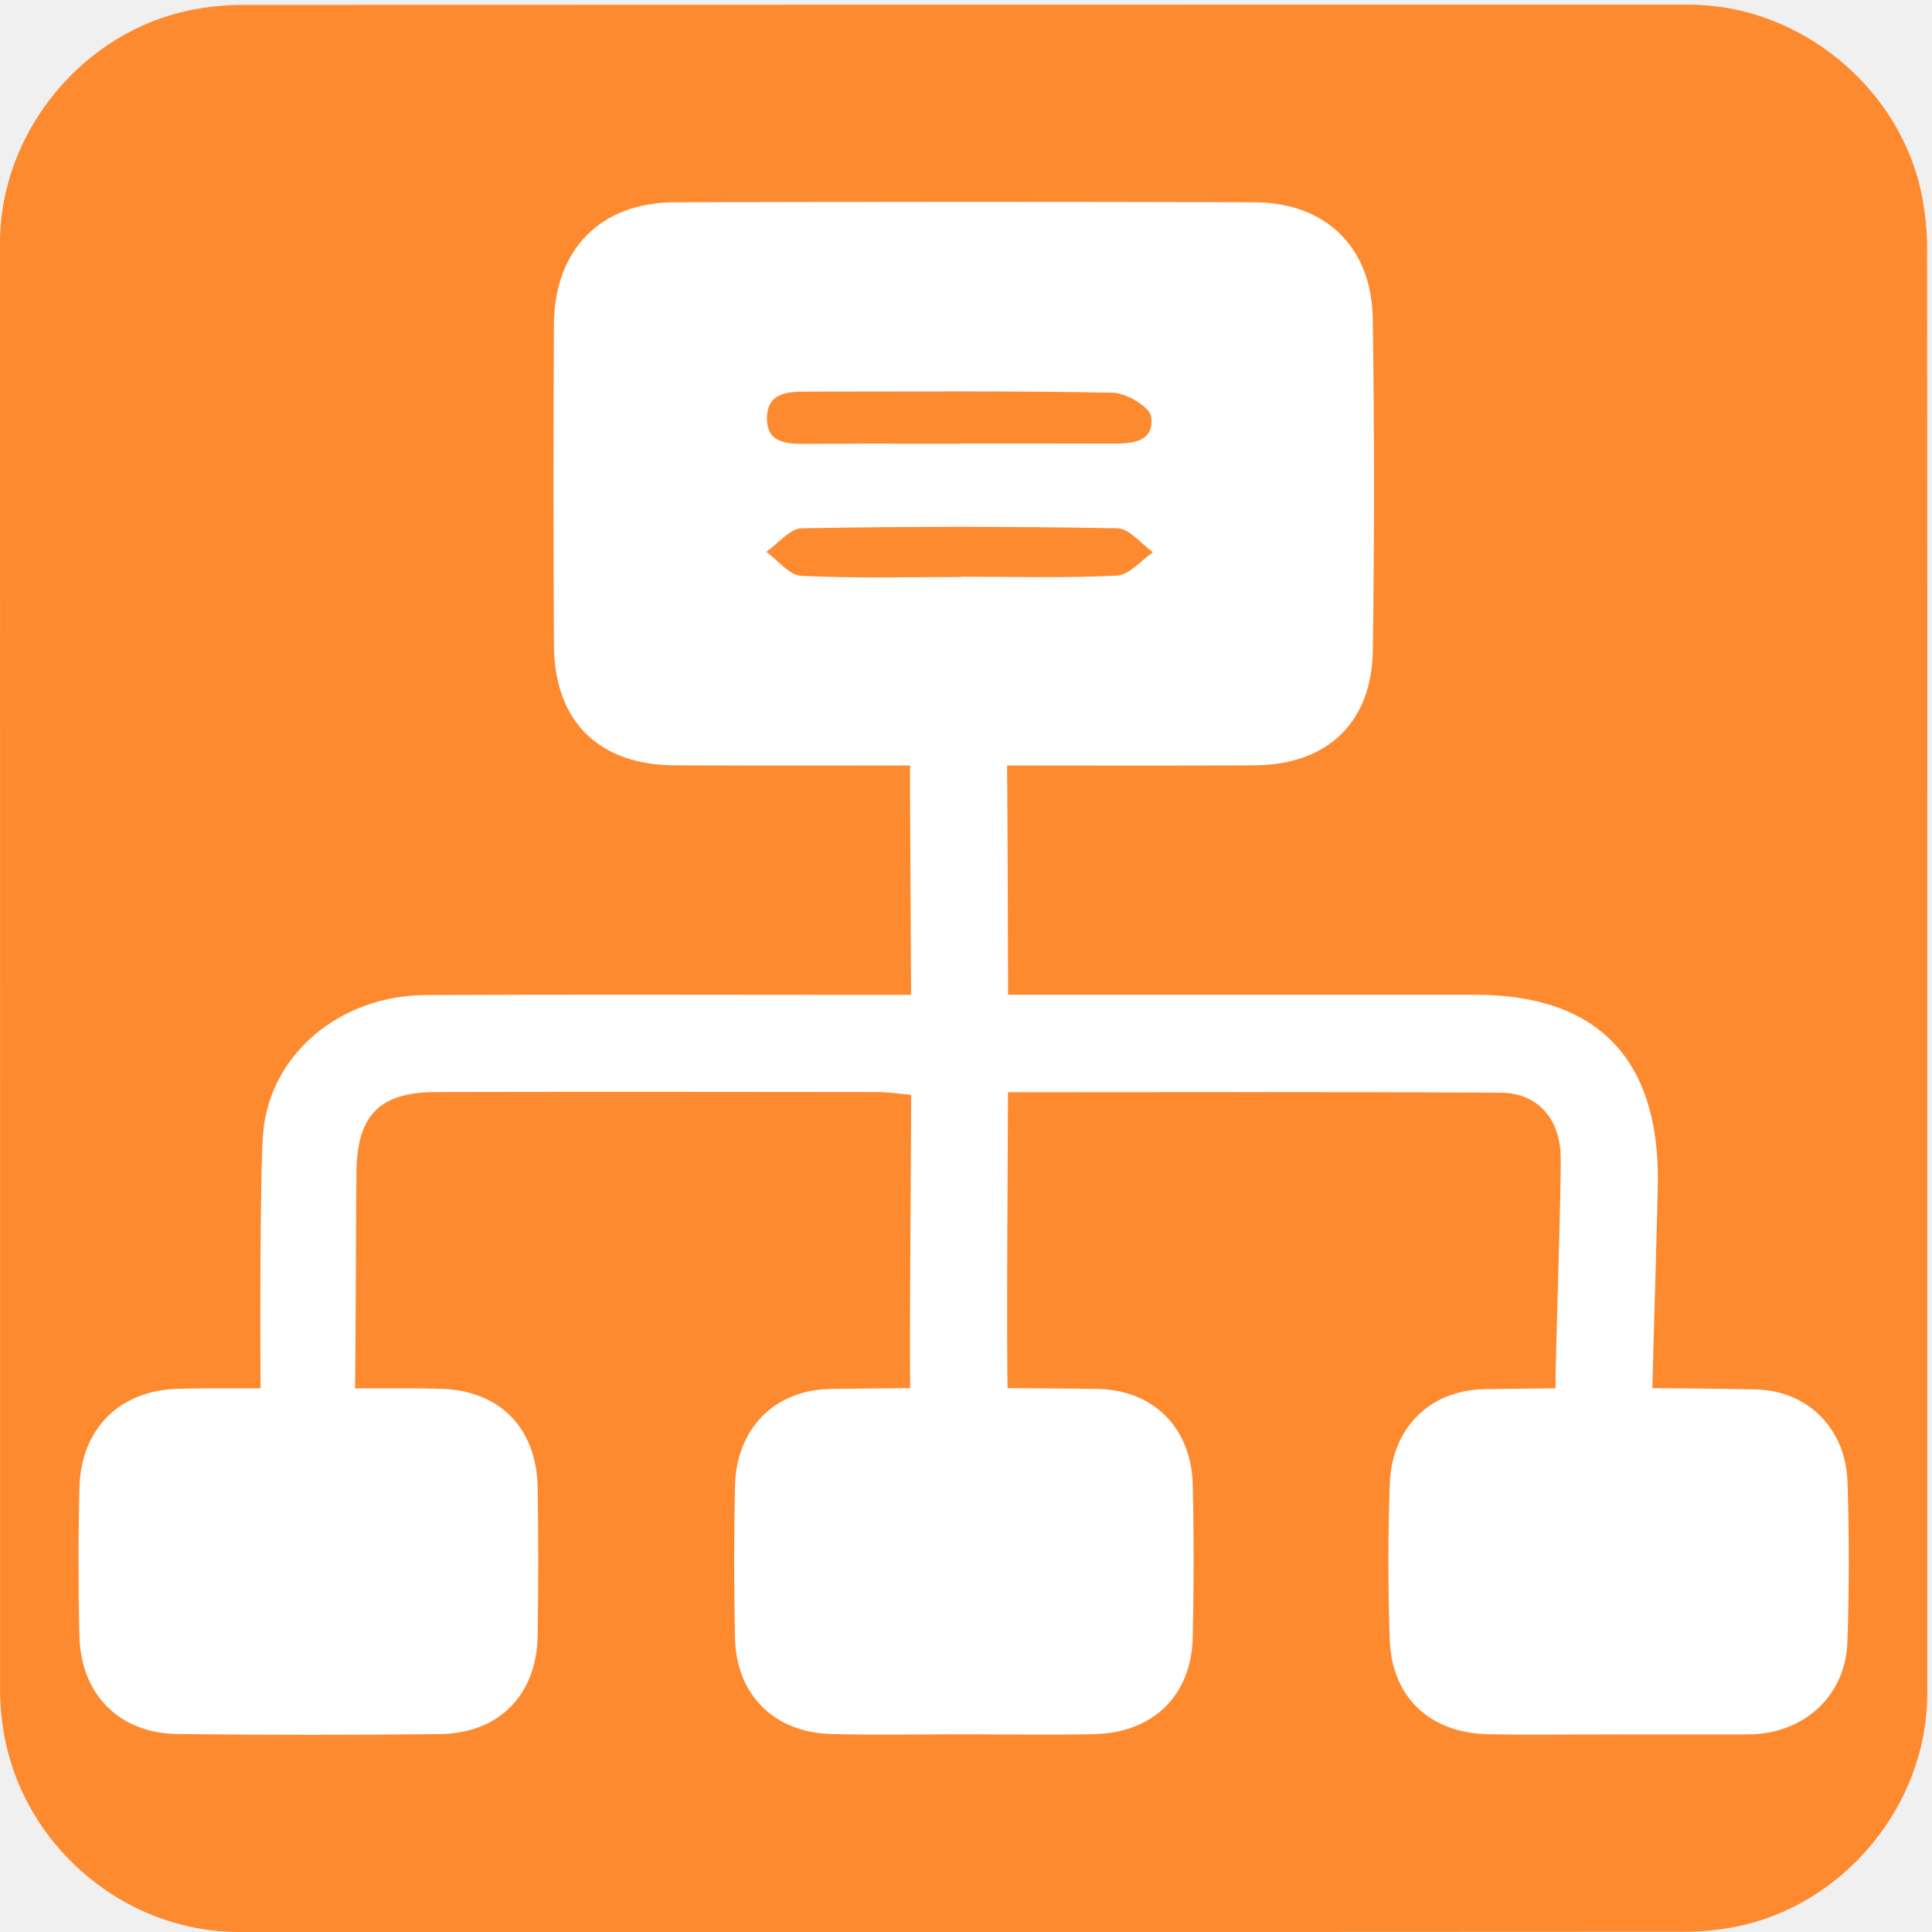
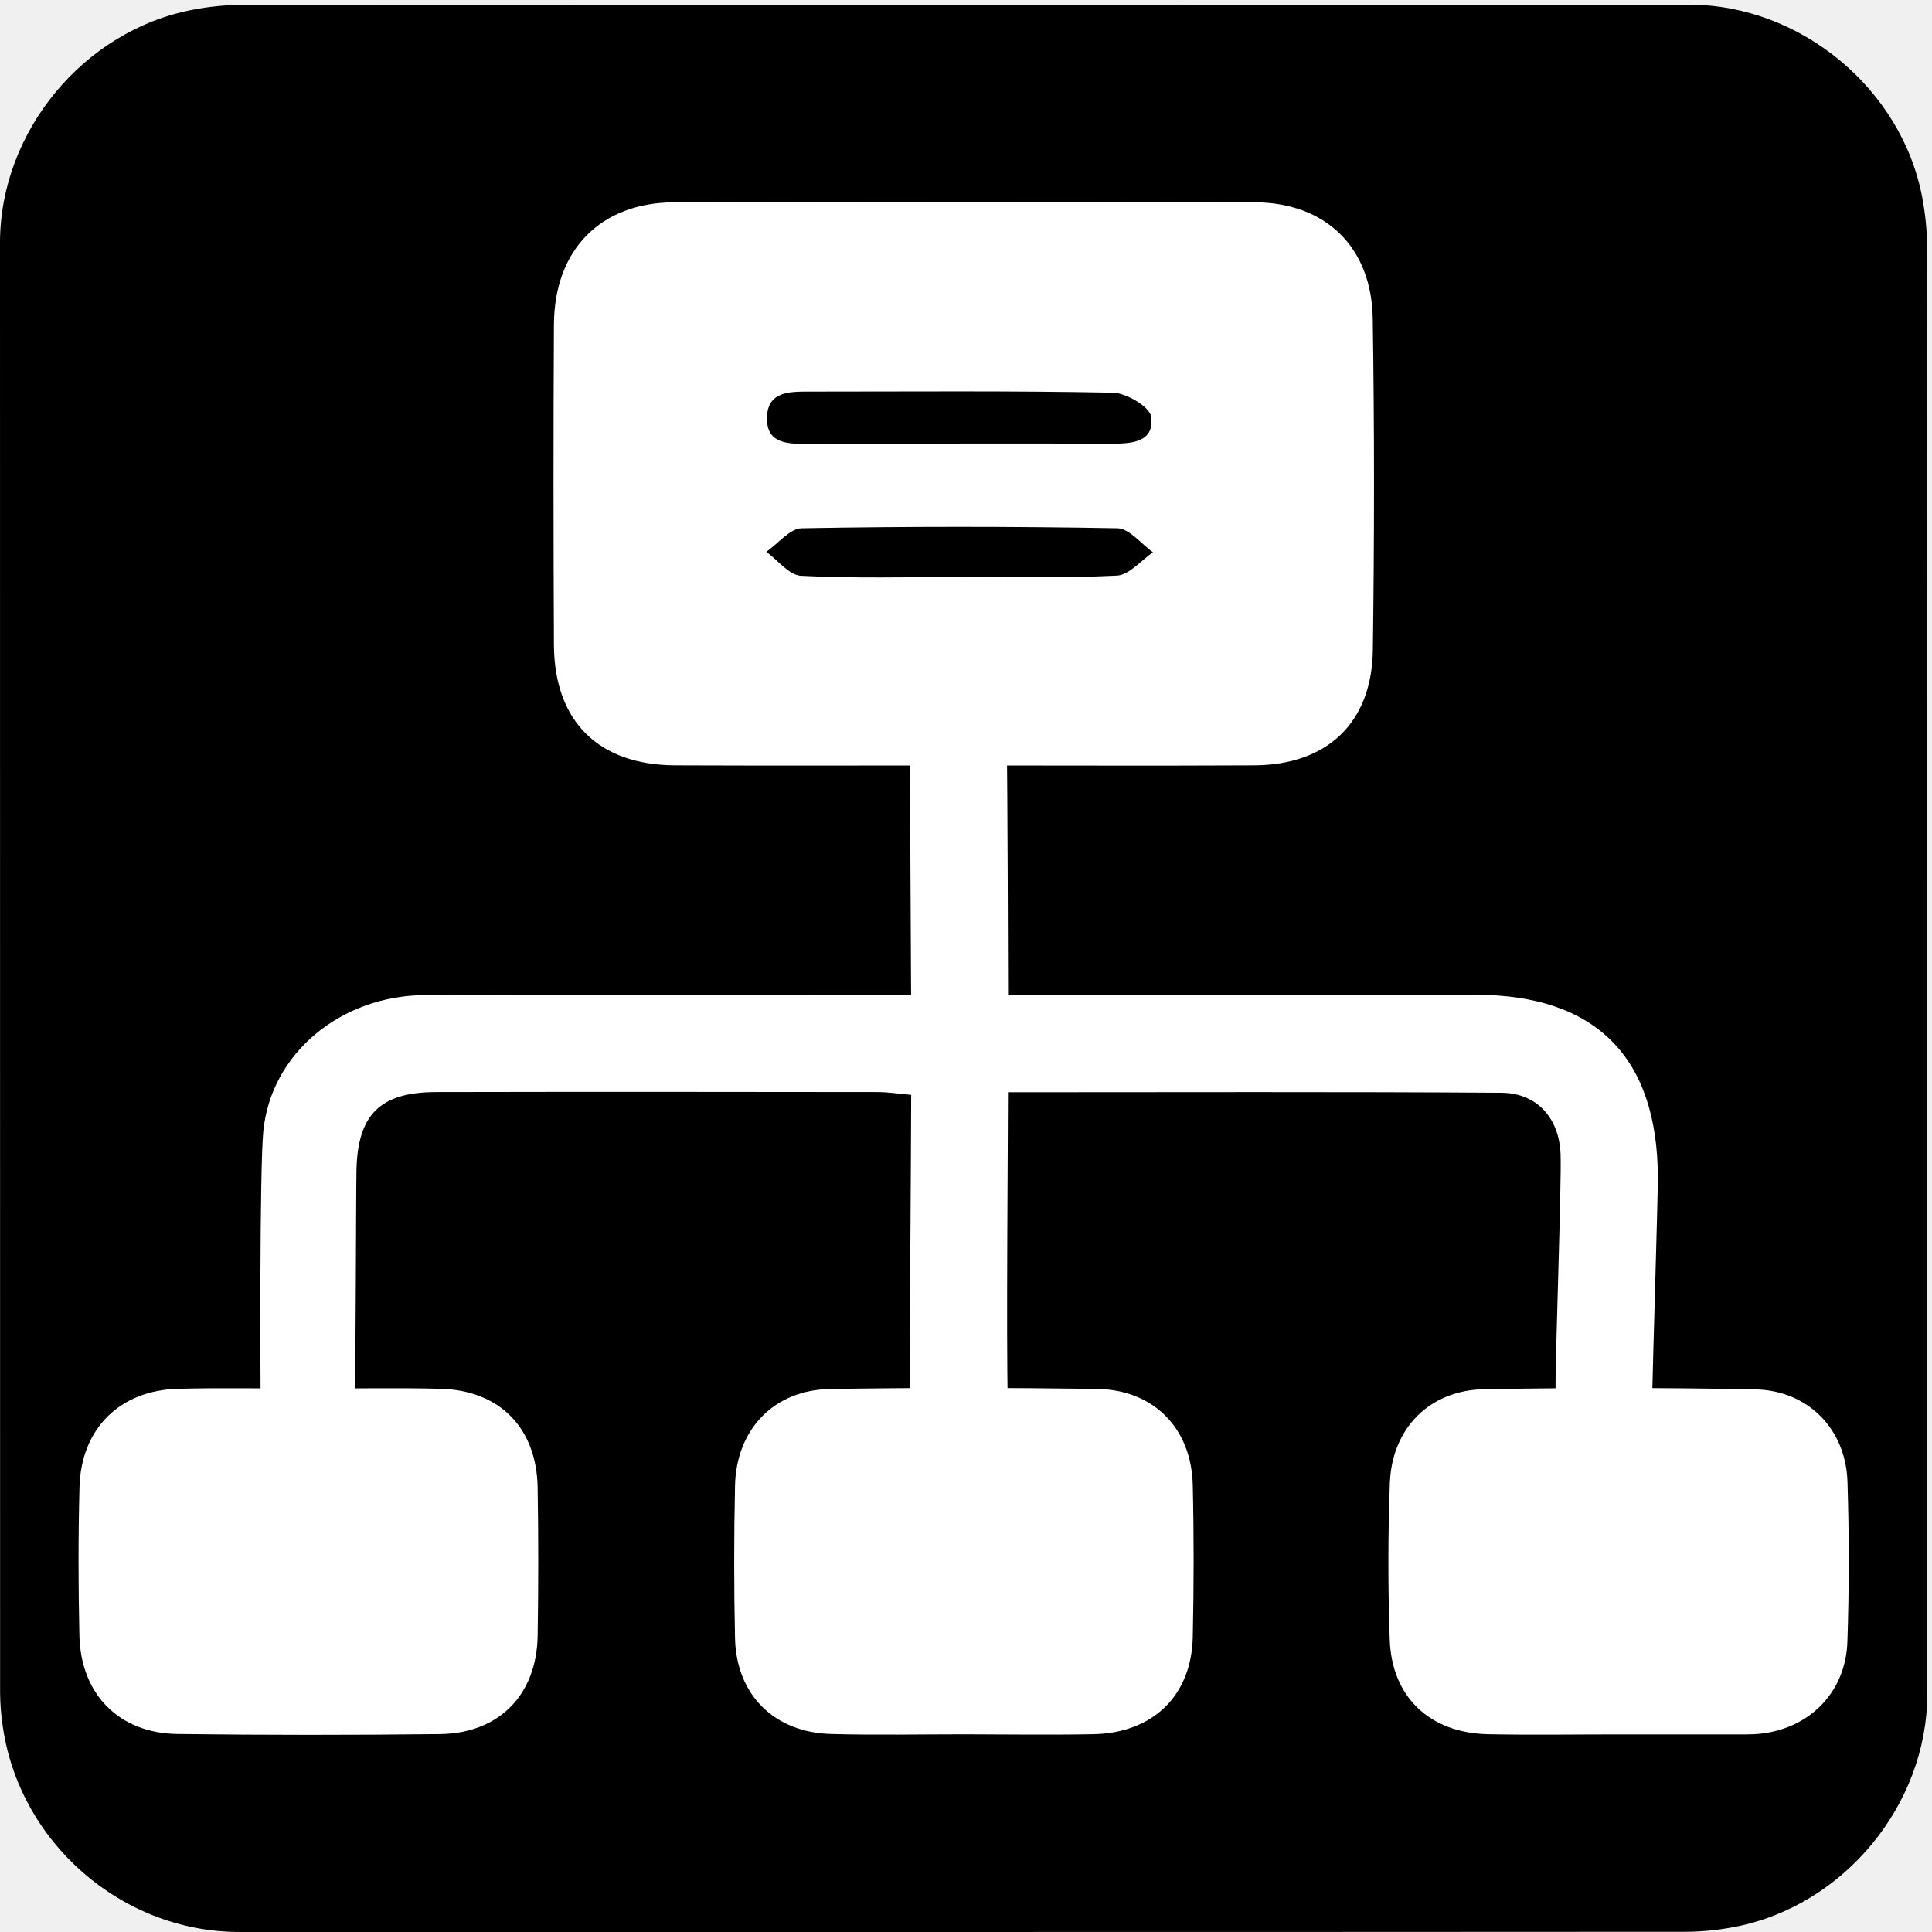
<svg xmlns="http://www.w3.org/2000/svg" id="network" viewBox="0 0 769 769" width="500" height="500" shape-rendering="geometricPrecision" text-rendering="geometricPrecision">
  <style>
    @keyframes packet_animation__to{0%,6.667%,90%,to{transform:translate(-51.09385px,385.658px)}13.333%,73.333%{transform:translate(-51.09385px,420.658px)}23.333%,36.667%{transform:translate(-104.8439px,420.658px)}24.333%{transform:translate(-111.6561px,422.5439px)}25.333%{transform:translate(-115.6943px,428.1328px)}30%{transform:translate(-115.8439px,460.658px)}34.667%{transform:translate(-115.6938px,428.133px)}35.667%{transform:translate(-111.6564px,422.543px)}53.333%,66.667%{transform:translate(2.65615px,420.658px)}54.333%,65.667%{transform:translate(10.65615px,424.158px)}55.333%,64.667%{transform:translate(12.90615px,428.158px)}60%{transform:translate(12.90615px,460.658px)}80%{transform:translate(-51.09385px,460.658px)}}#packet_animation{animation:packet_animation__to 3000ms linear infinite normal forwards}
  </style>
  <g id="background" transform="matrix(4 0 0 4 -885.96 -2361.09)">
-     <path id="square" d="M413.27 686.65v72.19c0 11.03-8.32 21.11-19.18 23.18-1.61.31-3.27.48-4.9.48-47.97.03-95.93.02-143.9.02-11.76 0-22.02-9.02-23.56-20.72a23.27 23.27 0 01-.23-3.12c-.01-48.09-.01-96.18-.01-144.26 0-11.03 8.32-21.12 19.18-23.18 1.61-.31 3.27-.48 4.9-.48 48.01-.02 96.02-.02 144.02-.02 11.03 0 21.13 8.33 23.18 19.18.3 1.61.48 3.27.48 4.9.03 23.94.02 47.89.02 71.83z" fill="#FE8A30" stroke="none" stroke-width="1" />
+     <path id="square" d="M413.27 686.65v72.19c0 11.03-8.32 21.11-19.18 23.18-1.61.31-3.27.48-4.9.48-47.97.03-95.93.02-143.9.02-11.76 0-22.02-9.02-23.56-20.72a23.27 23.27 0 01-.23-3.12c-.01-48.09-.01-96.18-.01-144.26 0-11.03 8.32-21.12 19.18-23.18 1.61-.31 3.27-.48 4.9-.48 48.01-.02 96.02-.02 144.02-.02 11.03 0 21.13 8.33 23.18 19.18.3 1.61.48 3.27.48 4.9.03 23.94.02 47.89.02 71.83z" fill="#https://raw.githubusercontent.com/nDl3/unraid-animated-svgs/refs/heads/master/Always%20Animate/pirate.svg" stroke="none" stroke-width="1" />
  </g>
  <g id="network_top" transform="matrix(4 0 0 4 -885.959 -2361.09)">
    <g id="network_group">
      <path id="cable" d="M321.8 689.26h46.5c11.98 0 18.15 6.2 18.16 18.24 0 2.15-.52 18.994-.55 21.144-.05 3.18-1.72 5.12-4.85 5.1-3.16-.02-4.74-2.06-4.78-5.2-.04-2.91.61-20.514.5-23.414-.13-3.59-2.34-6.1-5.9-6.12-16.16-.11-32.31-.05-49.09-.05 0 4.96-.172 24.532-.022 30.42-.15 1.83-1.596 3.994-3.076 4.924-3.07 1.92-6.5-.57-6.61-4.53-.12-4.79.078-25.364.078-30.554-1.14-.1-2.22-.27-3.29-.28-14.66-.02-29.32-.03-43.98 0-5.57.01-7.81 2.23-7.93 7.78-.05 2.65-.068 21.84-.198 24.49-.14 2.91-1.97 4.4-4.71 4.37-2.74-.03-4.56-1.54-4.61-4.46-.06-3.91-.122-24.39.248-28.27.75-7.75 7.7-13.53 16.15-13.56 14.53-.07 29.07-.02 43.6-.02h4.71c0-2.69-.128-21.582-.108-24.052.03-3.12 1.52-5.06 4.71-5.29 2.91-.21 4.84 1.98 4.93 5.44.06 2.35.118 21.142.118 23.892z" fill="#FFF" stroke="none" stroke-width="1" />
      <g id="packet_animation" transform="translate(-51.094 385.658)">
        <ellipse id="packet" rx="4.038" ry="4.013" transform="translate(367.872 273.628)" fill="#000" stroke="#000" stroke-width="1.138" stroke-linejoin="round" />
      </g>
      <path id="slave1" d="M382.43 762.86c-4.3 0-8.6.07-12.9-.02-5.77-.13-9.55-3.69-9.75-9.41-.18-5.18-.18-10.37.01-15.55.2-5.5 3.96-9.28 9.42-9.37 8.97-.15 17.96-.16 26.93.02 5.27.1 9.03 3.95 9.19 9.2.17 5.31.17 10.62-.01 15.93-.18 5.21-4.05 8.89-9.25 9.18-.25.01-.51.02-.76.02h-12.88z" fill="#FFF" stroke="none" stroke-width="1" />
      <path id="slave2" d="M252.45 728.45c4.29 0 8.58-.09 12.87.02 5.9.15 9.57 3.9 9.67 9.83.08 4.92.08 9.84 0 14.76-.1 5.88-3.85 9.7-9.73 9.77-8.7.1-17.41.1-26.11-.01-5.81-.07-9.63-3.95-9.76-9.8-.11-4.92-.12-9.84.01-14.76.15-5.82 4.01-9.65 9.82-9.79 4.4-.11 8.81-.02 13.23-.02z" fill="#FFF" stroke="none" stroke-width="1" />
      <path id="slave3" d="M317.43 762.85c-4.41 0-8.83.09-13.24-.03-5.67-.15-9.44-3.91-9.56-9.55-.11-5.04-.11-10.09 0-15.14.12-5.65 3.89-9.56 9.5-9.64 8.83-.14 17.66-.13 26.49-.01 5.68.08 9.43 3.91 9.56 9.57.12 5.04.11 10.09 0 15.14-.13 5.82-3.96 9.53-9.88 9.65-4.29.08-8.58.02-12.87.01z" fill="#FFF" stroke="none" stroke-width="1" />
      <path id="master" d="M317.48 666.44c-9.61 0-19.22.03-28.83-.01-7.62-.04-12-4.39-12.04-11.99-.05-10.62-.06-21.24 0-31.87.04-7.46 4.64-12.15 12.03-12.17 19.22-.05 38.44-.06 57.66 0 7.09.02 11.68 4.44 11.79 11.58.17 11 .16 22 .01 33-.1 7.22-4.55 11.41-11.79 11.45-9.61.05-19.22.01-28.83.01zm-.48-32.01v-.02c5.04 0 10.07-.01 15.11.01 1.99.01 4.27-.13 3.93-2.68-.13-.98-2.46-2.36-3.81-2.39-10.07-.2-20.14-.11-30.21-.11-1.95 0-4.15-.03-4.21 2.58-.06 2.65 2.11 2.63 4.09 2.62 5.03-.04 10.07-.01 15.1-.01zm.11 13.26v-.03c5.18 0 10.36.15 15.52-.11 1.23-.06 2.4-1.51 3.59-2.32-1.17-.83-2.33-2.36-3.52-2.39-10.47-.19-20.96-.19-31.43 0-1.19.02-2.35 1.53-3.53 2.34 1.15.83 2.27 2.33 3.46 2.39 5.3.27 10.61.12 15.91.12z" fill="#FFF" stroke="none" stroke-width="1" />
    </g>
  </g>
</svg>
